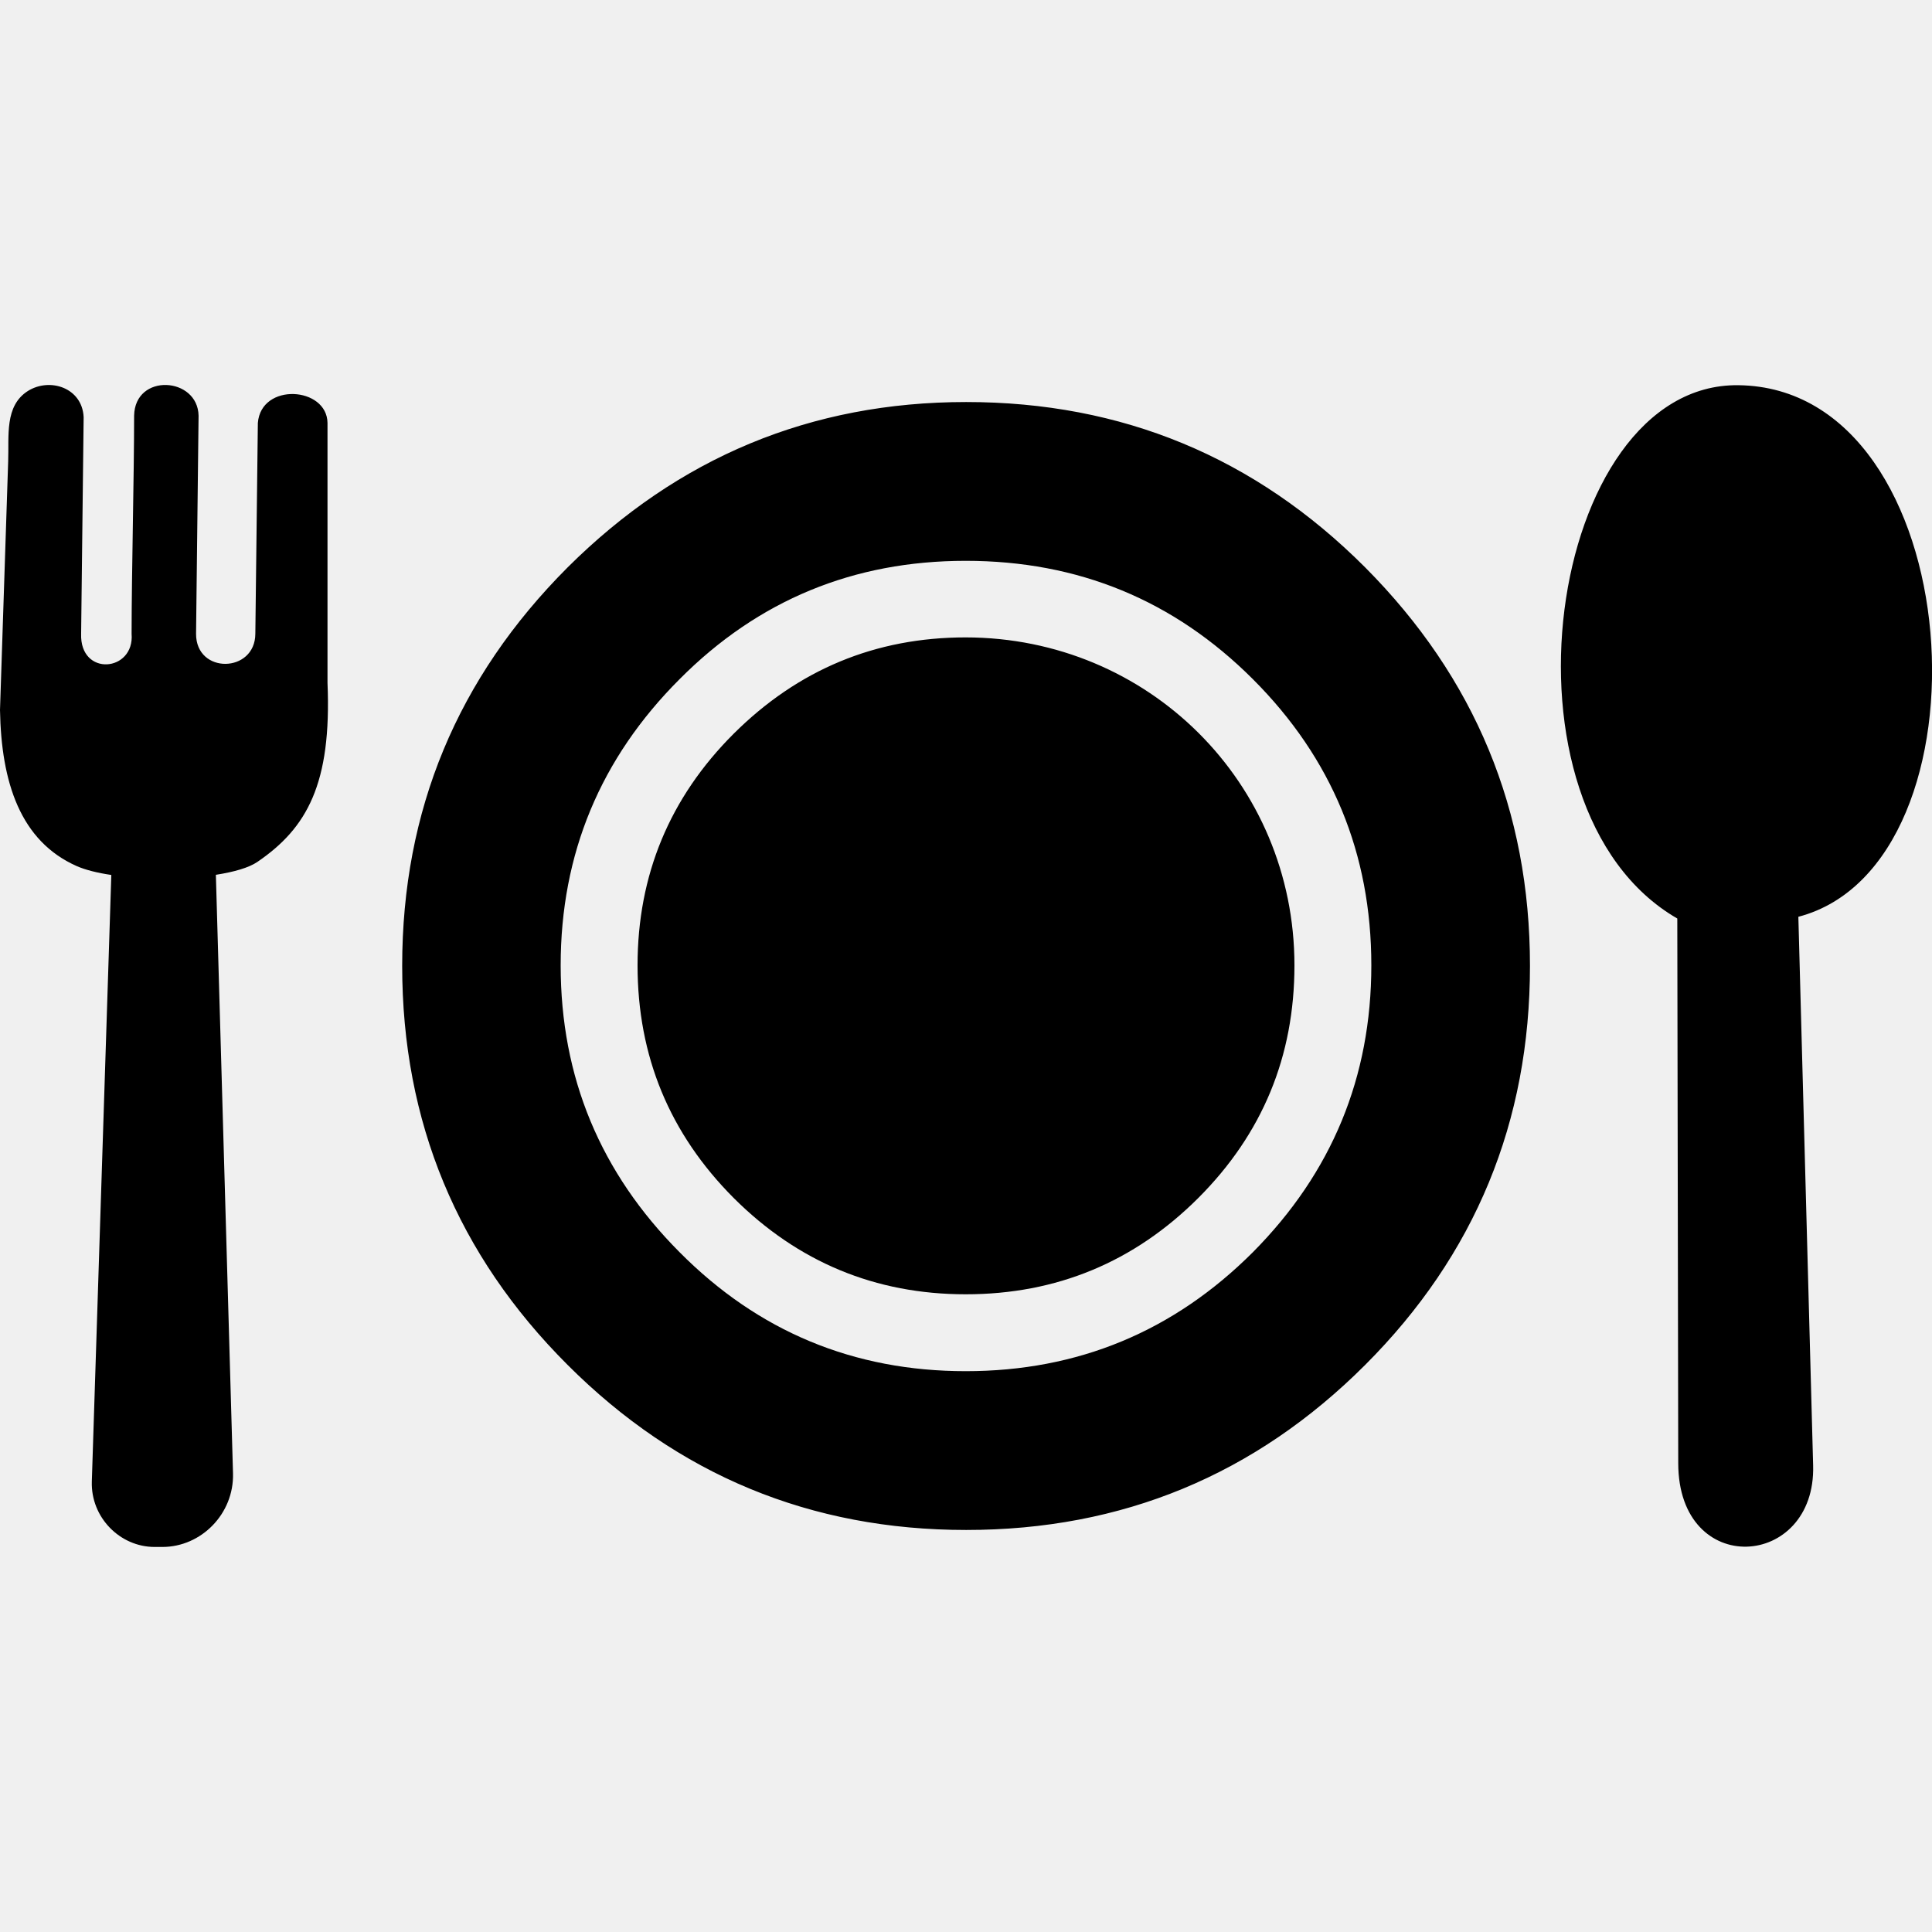
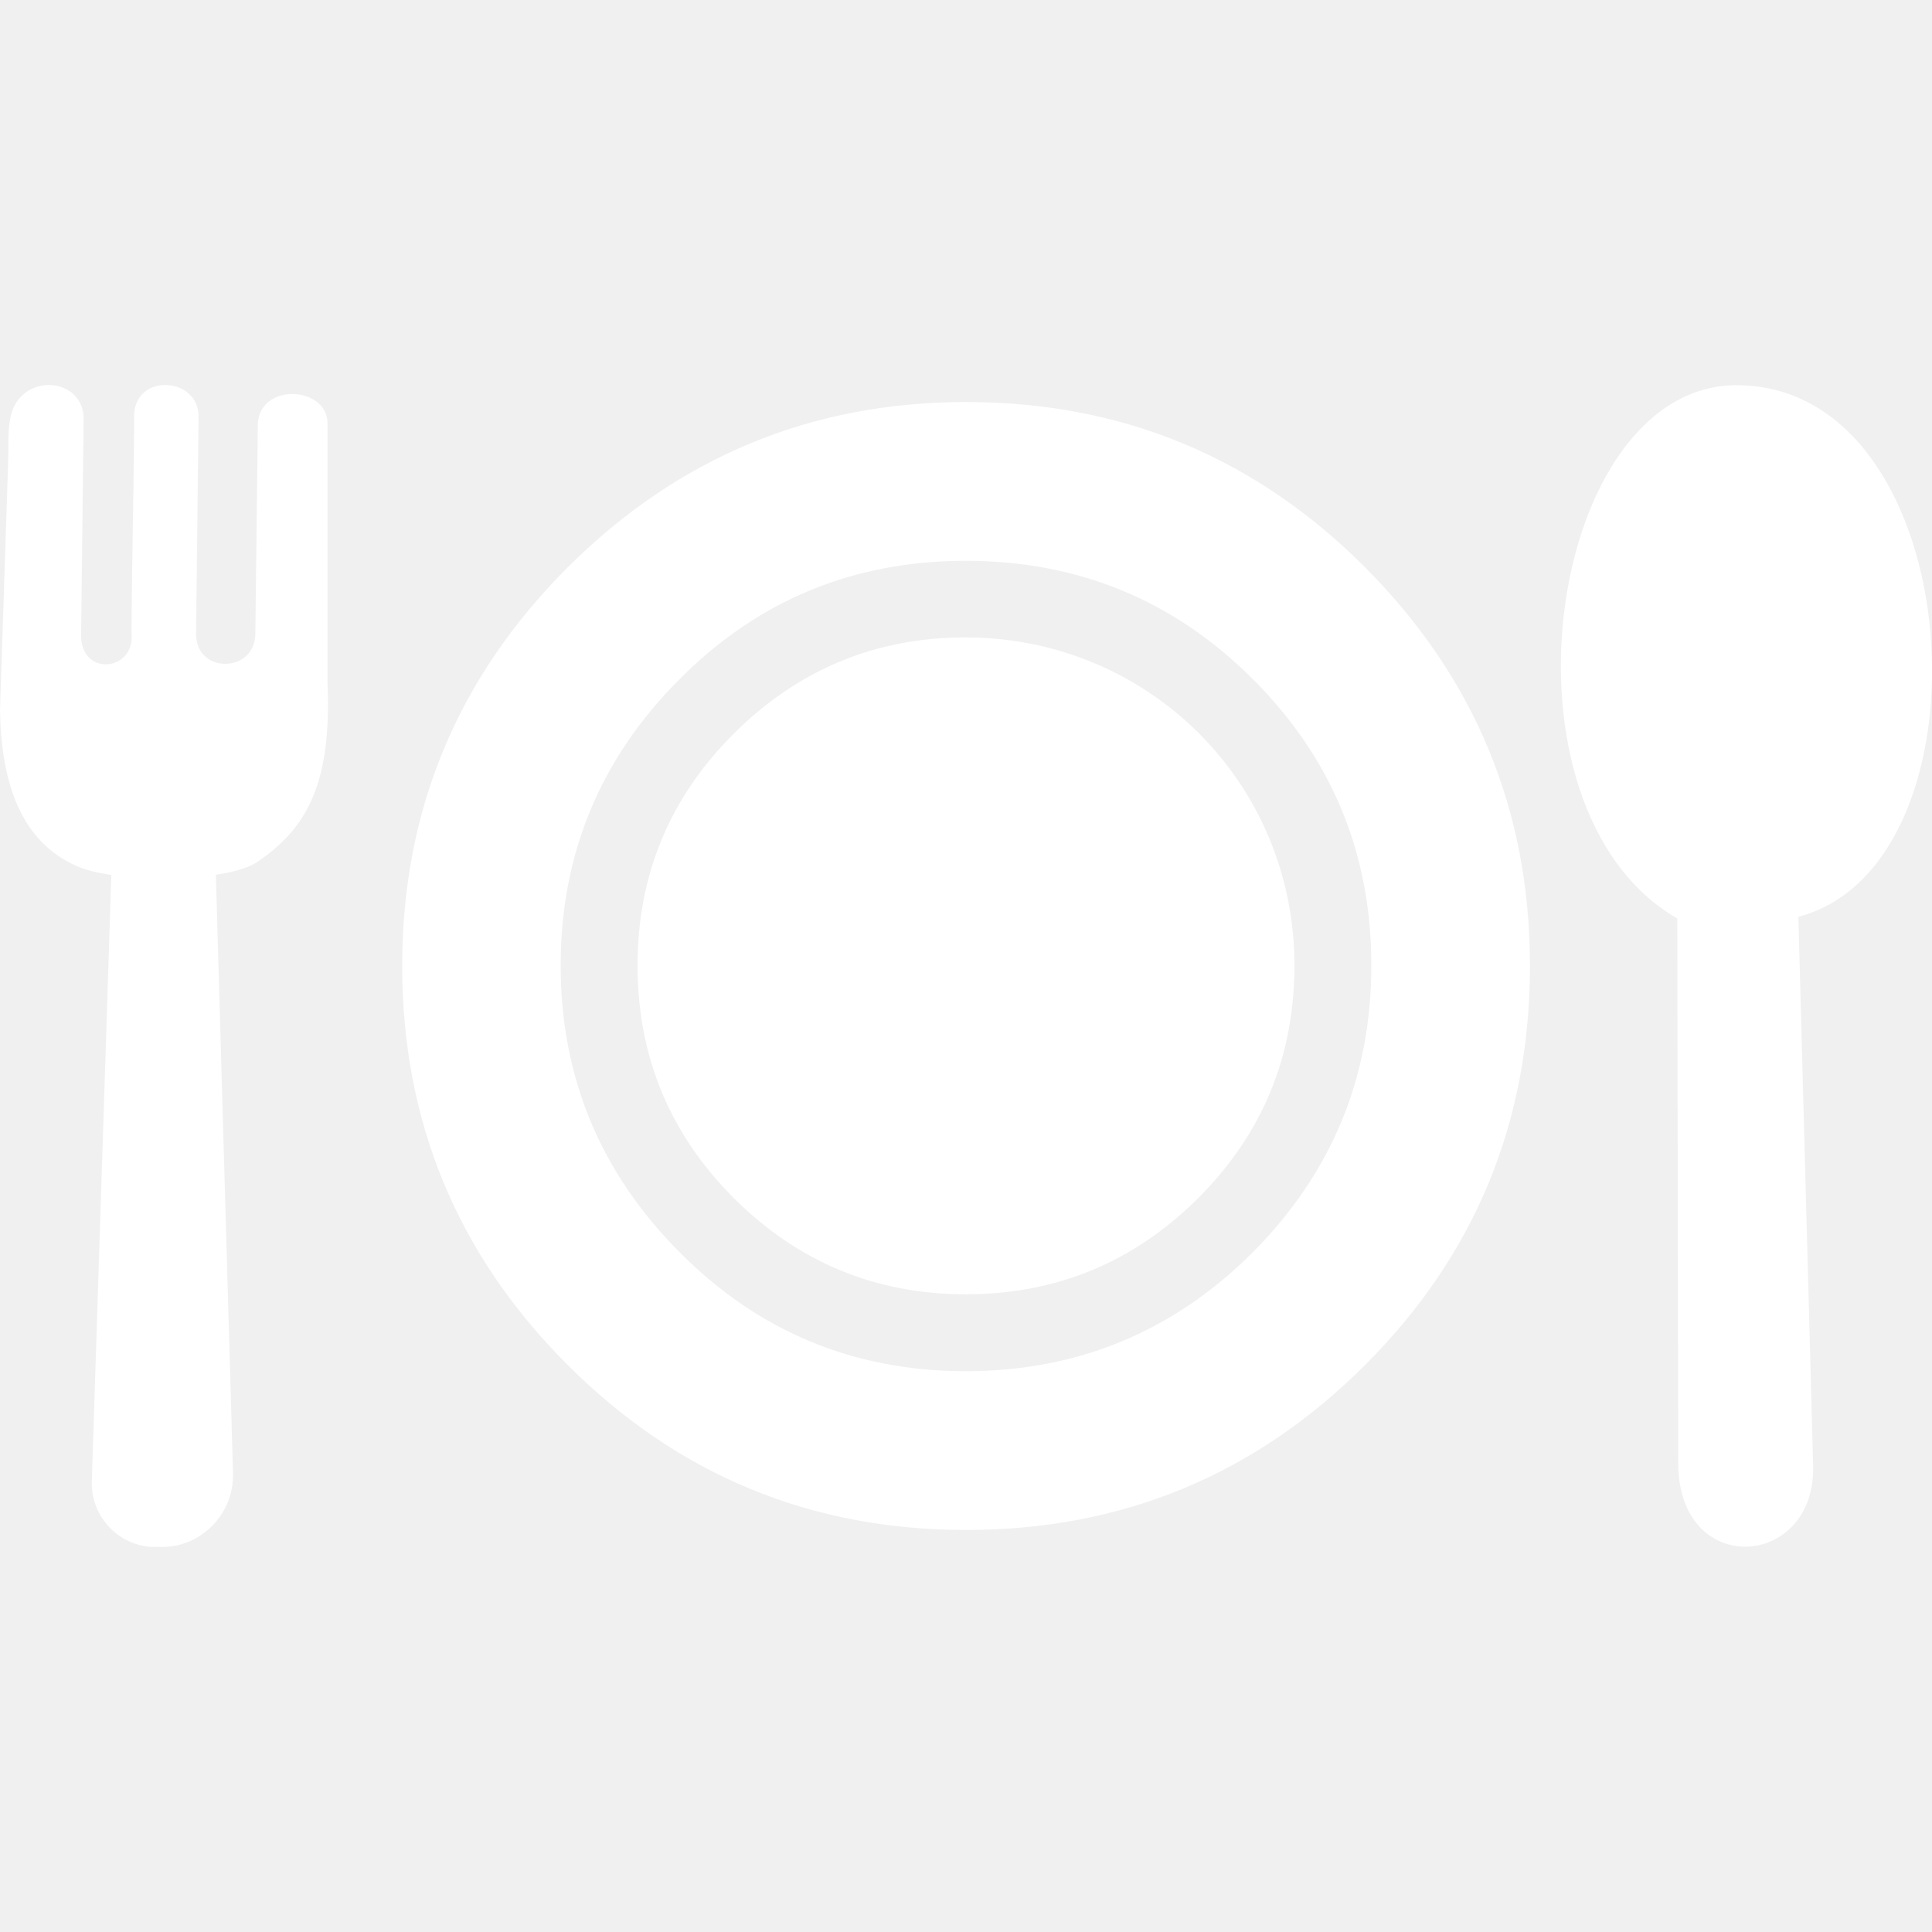
- <svg xmlns="http://www.w3.org/2000/svg" fill="#000000" width="800px" height="800px" viewBox="0 -24.48 122.88 122.88" version="1.1" id="Layer_1" style="enable-background:new 0 0 122.88 73.91" xml:space="preserve">
-   <style type="text/css">
- 
- 
- 	.st0{fill-rule:evenodd;clip-rule:evenodd;}
- 
- 
- </style>
-   <g>
-     <path class="st0" d="M97.31,36.95c0,9.92-3.49,18.39-10.48,25.38c-7,7-15.46,10.5-25.38,10.5c-9.88,0-18.34-3.49-25.35-10.5 c-7-6.99-10.52-15.46-10.52-25.38c0-9.89,3.51-18.32,10.52-25.34c7.03-7,15.48-10.52,25.35-10.52c9.92,0,18.38,3.51,25.38,10.52 C93.81,18.63,97.31,27.06,97.31,36.95L97.31,36.95L97.31,36.95L97.31,36.95z M16.37,30.34c3.15-2.15,4.73-4.96,4.46-11.39V2.42 c-0.03-2.31-4.22-2.59-4.43,0l-0.16,13.41c-0.01,2.51-3.78,2.59-3.77,0l0.16-13.87c-0.05-2.48-4.05-2.73-4.1,0 c0,3.85-0.16,10.02-0.16,13.87c0.2,2.43-3.3,2.75-3.21,0L5.32,2.05C5.23,0.18,3.17-0.49,1.77,0.39C0.28,1.34,0.58,3.25,0.52,4.86 L0,20.68c0.08,4.6,1.29,8.34,4.89,9.93c0.55,0.24,1.31,0.43,2.19,0.56L5.84,69.75c-0.07,2.29,1.8,4.16,3.99,4.16h0.5 c2.47,0,4.56-2.11,4.49-4.68l-1.09-38.07C14.88,30.98,15.83,30.71,16.37,30.34L16.37,30.34z M106.74,68.59l-0.06-34.65 c-12.15-7.02-8.28-34.07,3.88-33.92c14.78,0.17,16.53,30.48,3.82,33.81l0.94,34.9C115.5,75.33,106.75,75.94,106.74,68.59 L106.74,68.59z M82.33,36.92c0,5.78-2.03,10.71-6.12,14.8c-4.08,4.07-9.01,6.12-14.79,6.12c-5.74,0-10.67-2.05-14.75-6.12 c-4.08-4.09-6.12-9.02-6.12-14.8c0-5.74,2.04-10.67,6.12-14.74c4.09-4.07,9.01-6.12,14.75-6.12C73.03,16.07,82.33,25.3,82.33,36.92 L82.33,36.92L82.33,36.92z M87.22,36.92c0-7.1-2.5-13.17-7.53-18.2s-11.12-7.53-18.27-7.53c-7.13,0-13.2,2.5-18.2,7.53 c-5.03,5.03-7.56,11.1-7.56,18.2c0,7.12,2.53,13.19,7.56,18.24c5,5.04,11.07,7.57,18.2,7.57c7.14,0,13.23-2.53,18.27-7.57 C84.71,50.1,87.22,44.03,87.22,36.92L87.22,36.92L87.22,36.92L87.22,36.92z" />
-   </g>
+ <svg xmlns="http://www.w3.org/2000/svg" fill="#ffffff" width="800px" height="800px" viewBox="0 -24.48 122.88 122.88">
+   <path d="M97.31,36.95c0,9.92-3.49,18.39-10.48,25.38c-7,7-15.46,10.5-25.38,10.5c-9.88,0-18.34-3.49-25.35-10.5         c-7-6.99-10.52-15.46-10.52-25.38c0-9.89,3.51-18.32,10.52-25.34c7.03-7,15.48-10.52,25.35-10.52c9.92,0,18.38,3.51,25.38,10.52         C93.81,18.63,97.31,27.06,97.31,36.95z M16.37,30.34c3.15-2.15,4.73-4.96,4.46-11.39V2.42c-0.03-2.31-4.22-2.59-4.43,0l-0.16,13.41         c-0.01,2.51-3.78,2.59-3.77,0l0.16-13.87c-0.05-2.48-4.05-2.73-4.1,0c0,3.85-0.16,10.02-0.16,13.87c0.2,2.43-3.3,2.75-3.21,0L5.32,2.05         C5.23,0.18,3.17-0.49,1.77,0.39C0.28,1.34,0.58,3.25,0.52,4.86L0,20.68c0.08,4.6,1.29,8.34,4.89,9.93c0.55,0.24,1.31,0.43,2.19,0.56         L5.84,69.75c-0.07,2.29,1.8,4.16,3.99,4.16h0.5c2.47,0,4.56-2.11,4.49-4.68l-1.09-38.07C14.88,30.98,15.83,30.71,16.37,30.34z          M106.74,68.59l-0.06-34.65c-12.15-7.02-8.28-34.07,3.88-33.92c14.78,0.17,16.53,30.48,3.82,33.81l0.94,34.9         C115.5,75.33,106.75,75.94,106.74,68.59z M82.33,36.92c0,5.78-2.03,10.71-6.12,14.8c-4.08,4.07-9.01,6.12-14.79,6.12         c-5.74,0-10.67-2.05-14.75-6.12c-4.08-4.09-6.12-9.02-6.12-14.8c0-5.74,2.04-10.67,6.12-14.74c4.09-4.07,9.01-6.12,14.75-6.12         C73.03,16.07,82.33,25.3,82.33,36.92z M87.22,36.92c0-7.1-2.5-13.17-7.53-18.2c-5.03-5.03-11.12-7.53-18.27-7.53         c-7.13,0-13.2,2.5-18.2,7.53c-5.03,5.03-7.56,11.1-7.56,18.2c0,7.12,2.53,13.19,7.56,18.24c5,5.04,11.07,7.57,18.2,7.57         c7.14,0,13.23-2.53,18.27-7.57C84.71,50.1,87.22,44.03,87.22,36.92z" />
</svg>
